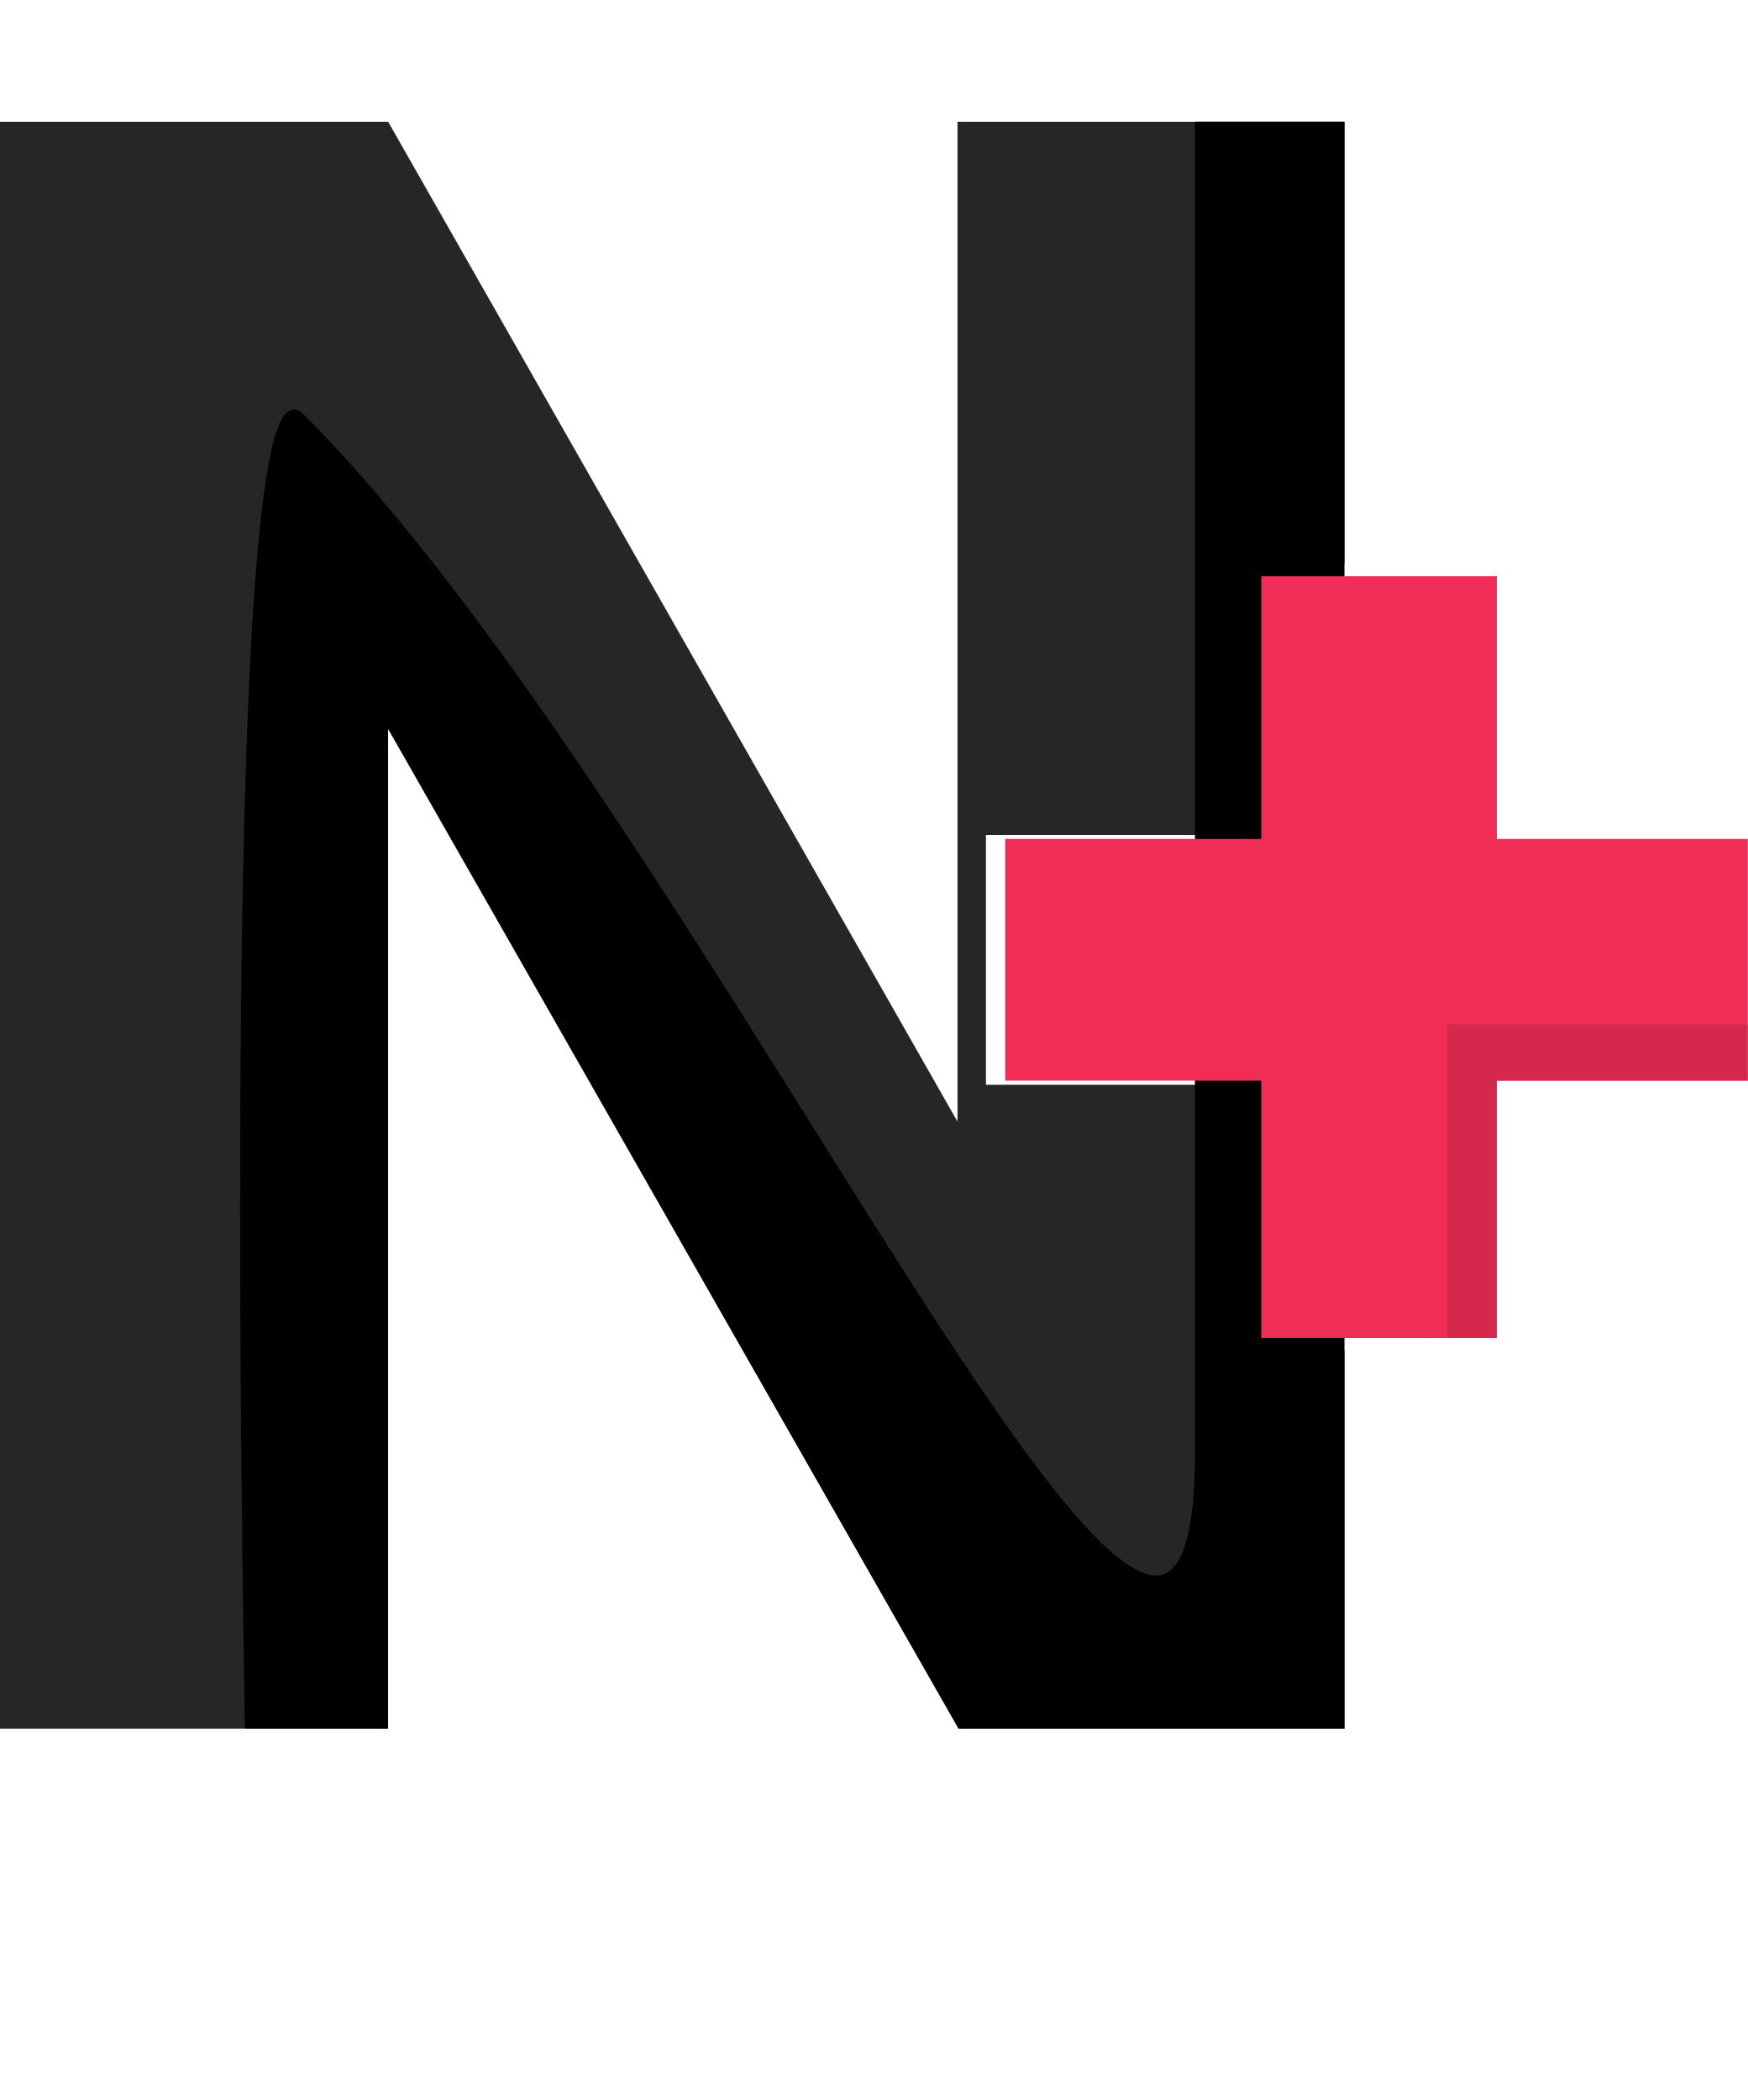
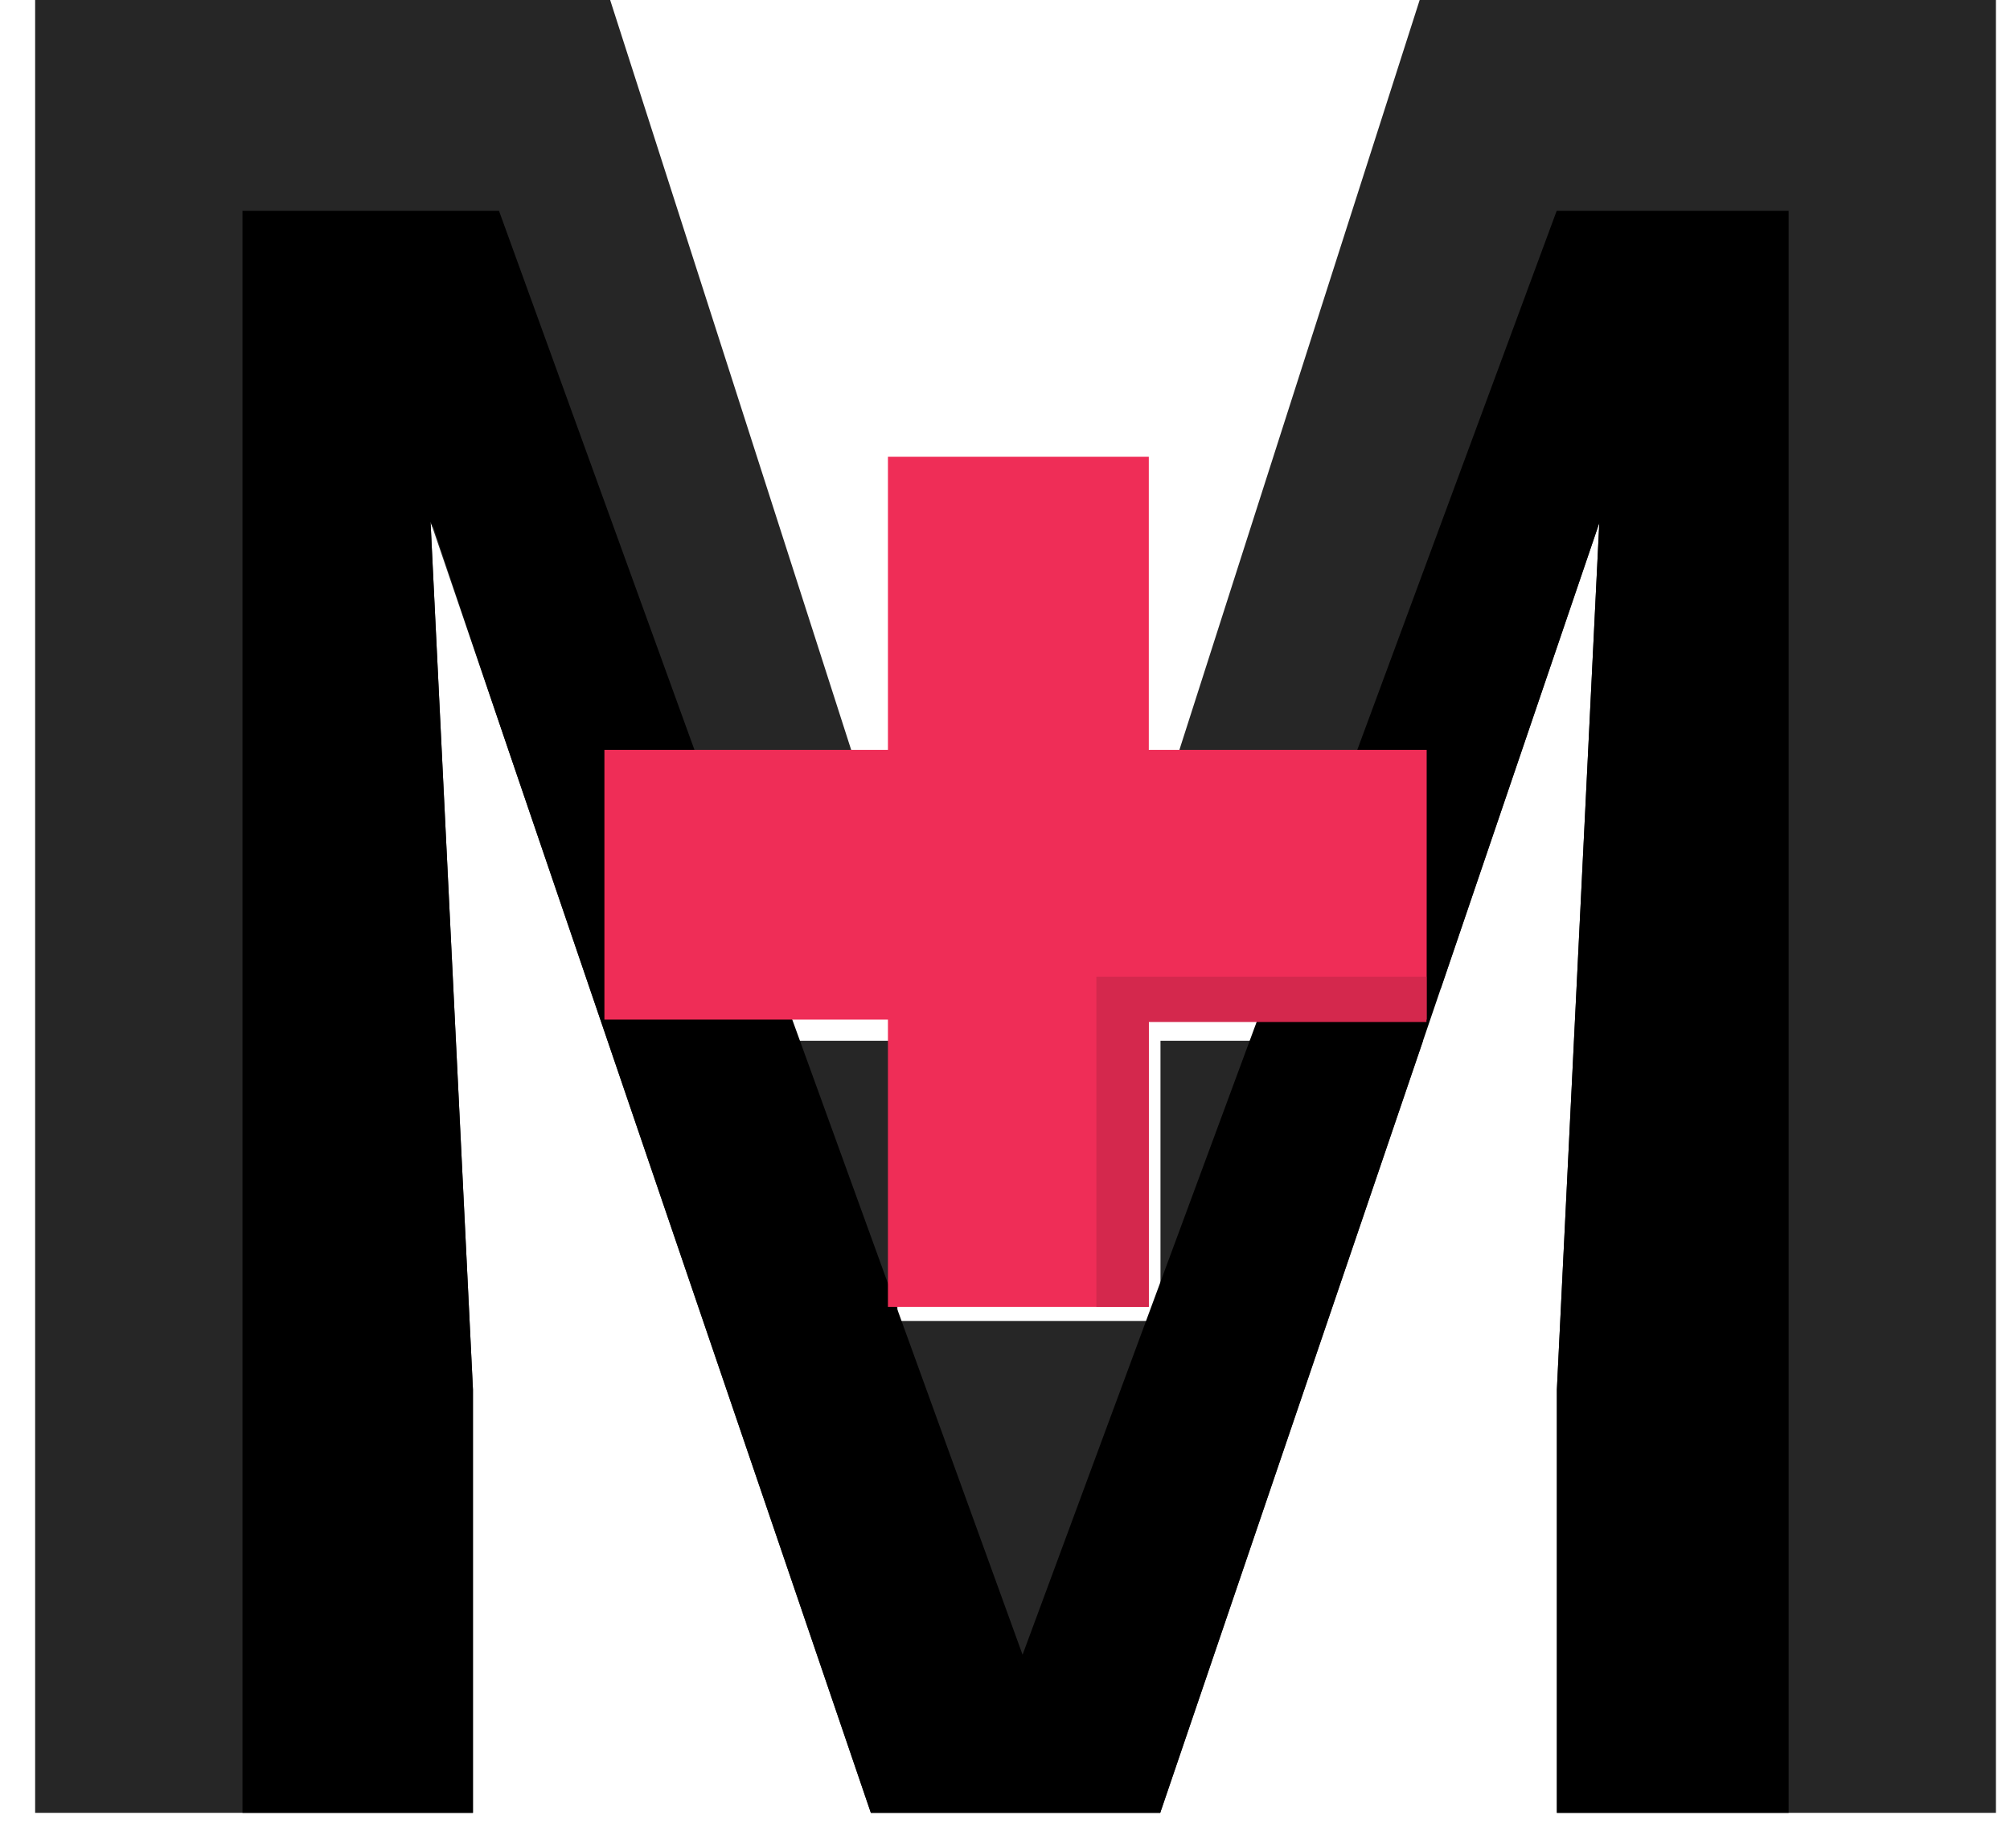
- <svg xmlns="http://www.w3.org/2000/svg" width="273" height="328" viewBox="0 0 273 328" fill="none">
-   <mask id="mask0" mask-type="alpha" maskUnits="userSpaceOnUse" x="0" y="19" width="273" height="251">
-     <path fill-rule="evenodd" clip-rule="evenodd" d="M273 19H0V270H273V169.434H235.434V211H196.414V169.434H154V130.414H196.414V88H235.434V130.414H273V19Z" fill="#C4C4C4" />
+ <svg xmlns="http://www.w3.org/2000/svg" width="286" height="263" viewBox="0 0 286 263" fill="none">
+   <mask id="mask0" mask-type="alpha" maskUnits="userSpaceOnUse" x="-1" y="0" width="287" height="263">
+     <path fill-rule="evenodd" clip-rule="evenodd" d="M286 0H-0V262.952H286V0ZM165.124 70H127.689V110.69H87V148.124H127.689V188H165.124V148.124H205V110.69H165.124V70Z" fill="#C4C4C4" />
  </mask>
  <g mask="url(#mask0)">
-     <path d="M210 270H149.729L60.617 113.815V270H0V19H60.617L149.556 175.185V19H210V270Z" fill="#262626" />
+     <path d="M86.818 0L144.5 179.501L202.003 0H284V258H221.526V197.753L227.561 74.423L165.087 258H123.912L61.261 74.246L67.295 197.753V258H5V0H86.818Z" fill="#262626" />
  </g>
-   <mask id="mask1" mask-type="alpha" maskUnits="userSpaceOnUse" x="37" y="-1" width="213" height="330">
-     <path d="M47 65C33.841 51.819 39 278.851 39 284.5L93 308L249.058 328L239 133L230 0H187.141V227C187.141 305 110.915 129.023 47 65Z" fill="#C4C4C4" stroke="black" />
+   <mask id="mask1" mask-type="alpha" maskUnits="userSpaceOnUse" x="34" y="30" width="221" height="229">
+     <path d="M34.5 258.5L34.5 30H71L145.5 235.5L221.5 30H254.5V258.5H145.5H123L61.5 74.5L77.5 258.5H34.5Z" fill="#C4C4C4" />
  </mask>
  <g mask="url(#mask1)">
-     <path d="M210 270H149.729L60.617 113.815V270H0V19H60.617L149.556 175.185V19H210V270Z" fill="black" />
+     <path d="M86.818 0L144.5 179.501L202.003 0H284V258H221.526V197.753L227.561 74.423L165.087 258H123.912L61.261 74.246L67.295 197.753V258H5V0H86.818Z" fill="black" />
  </g>
-   <path d="M197 90H233.8V209H197V90Z" fill="#EF2D57" />
-   <path d="M273 131.034V168.786L157 168.786L157 131.034L273 131.034Z" fill="#EF2D57" />
-   <mask id="mask2" mask-type="alpha" maskUnits="userSpaceOnUse" x="157" y="90" width="116" height="119">
-     <path d="M197 90H233.8V209H197V90Z" fill="#EF2D57" />
-     <path d="M273 131.034V168.786L157 168.786L157 131.034L273 131.034Z" fill="#EF2D57" />
+   <path d="M126.344 65H163.462V186H126.344V65Z" fill="#EF2D57" />
+   <path d="M203 106.724V145.11L86 145.11L86 106.724L203 106.724Z" fill="#EF2D57" />
+   <mask id="mask2" mask-type="alpha" maskUnits="userSpaceOnUse" x="85" y="66" width="118" height="120">
+     <path d="M126.344 66H163.462V186H126.344V66Z" fill="#EF2D57" />
+     <path d="M203 107.379V145.448L86 145.448L86 107.379L203 107.379Z" fill="#EF2D57" />
  </mask>
  <g mask="url(#mask2)">
-     <rect x="226" y="160" width="47" height="114" fill="#D4284D" />
+     <rect x="156" y="139" width="47" height="47" fill="#D4284D" />
  </g>
</svg>
